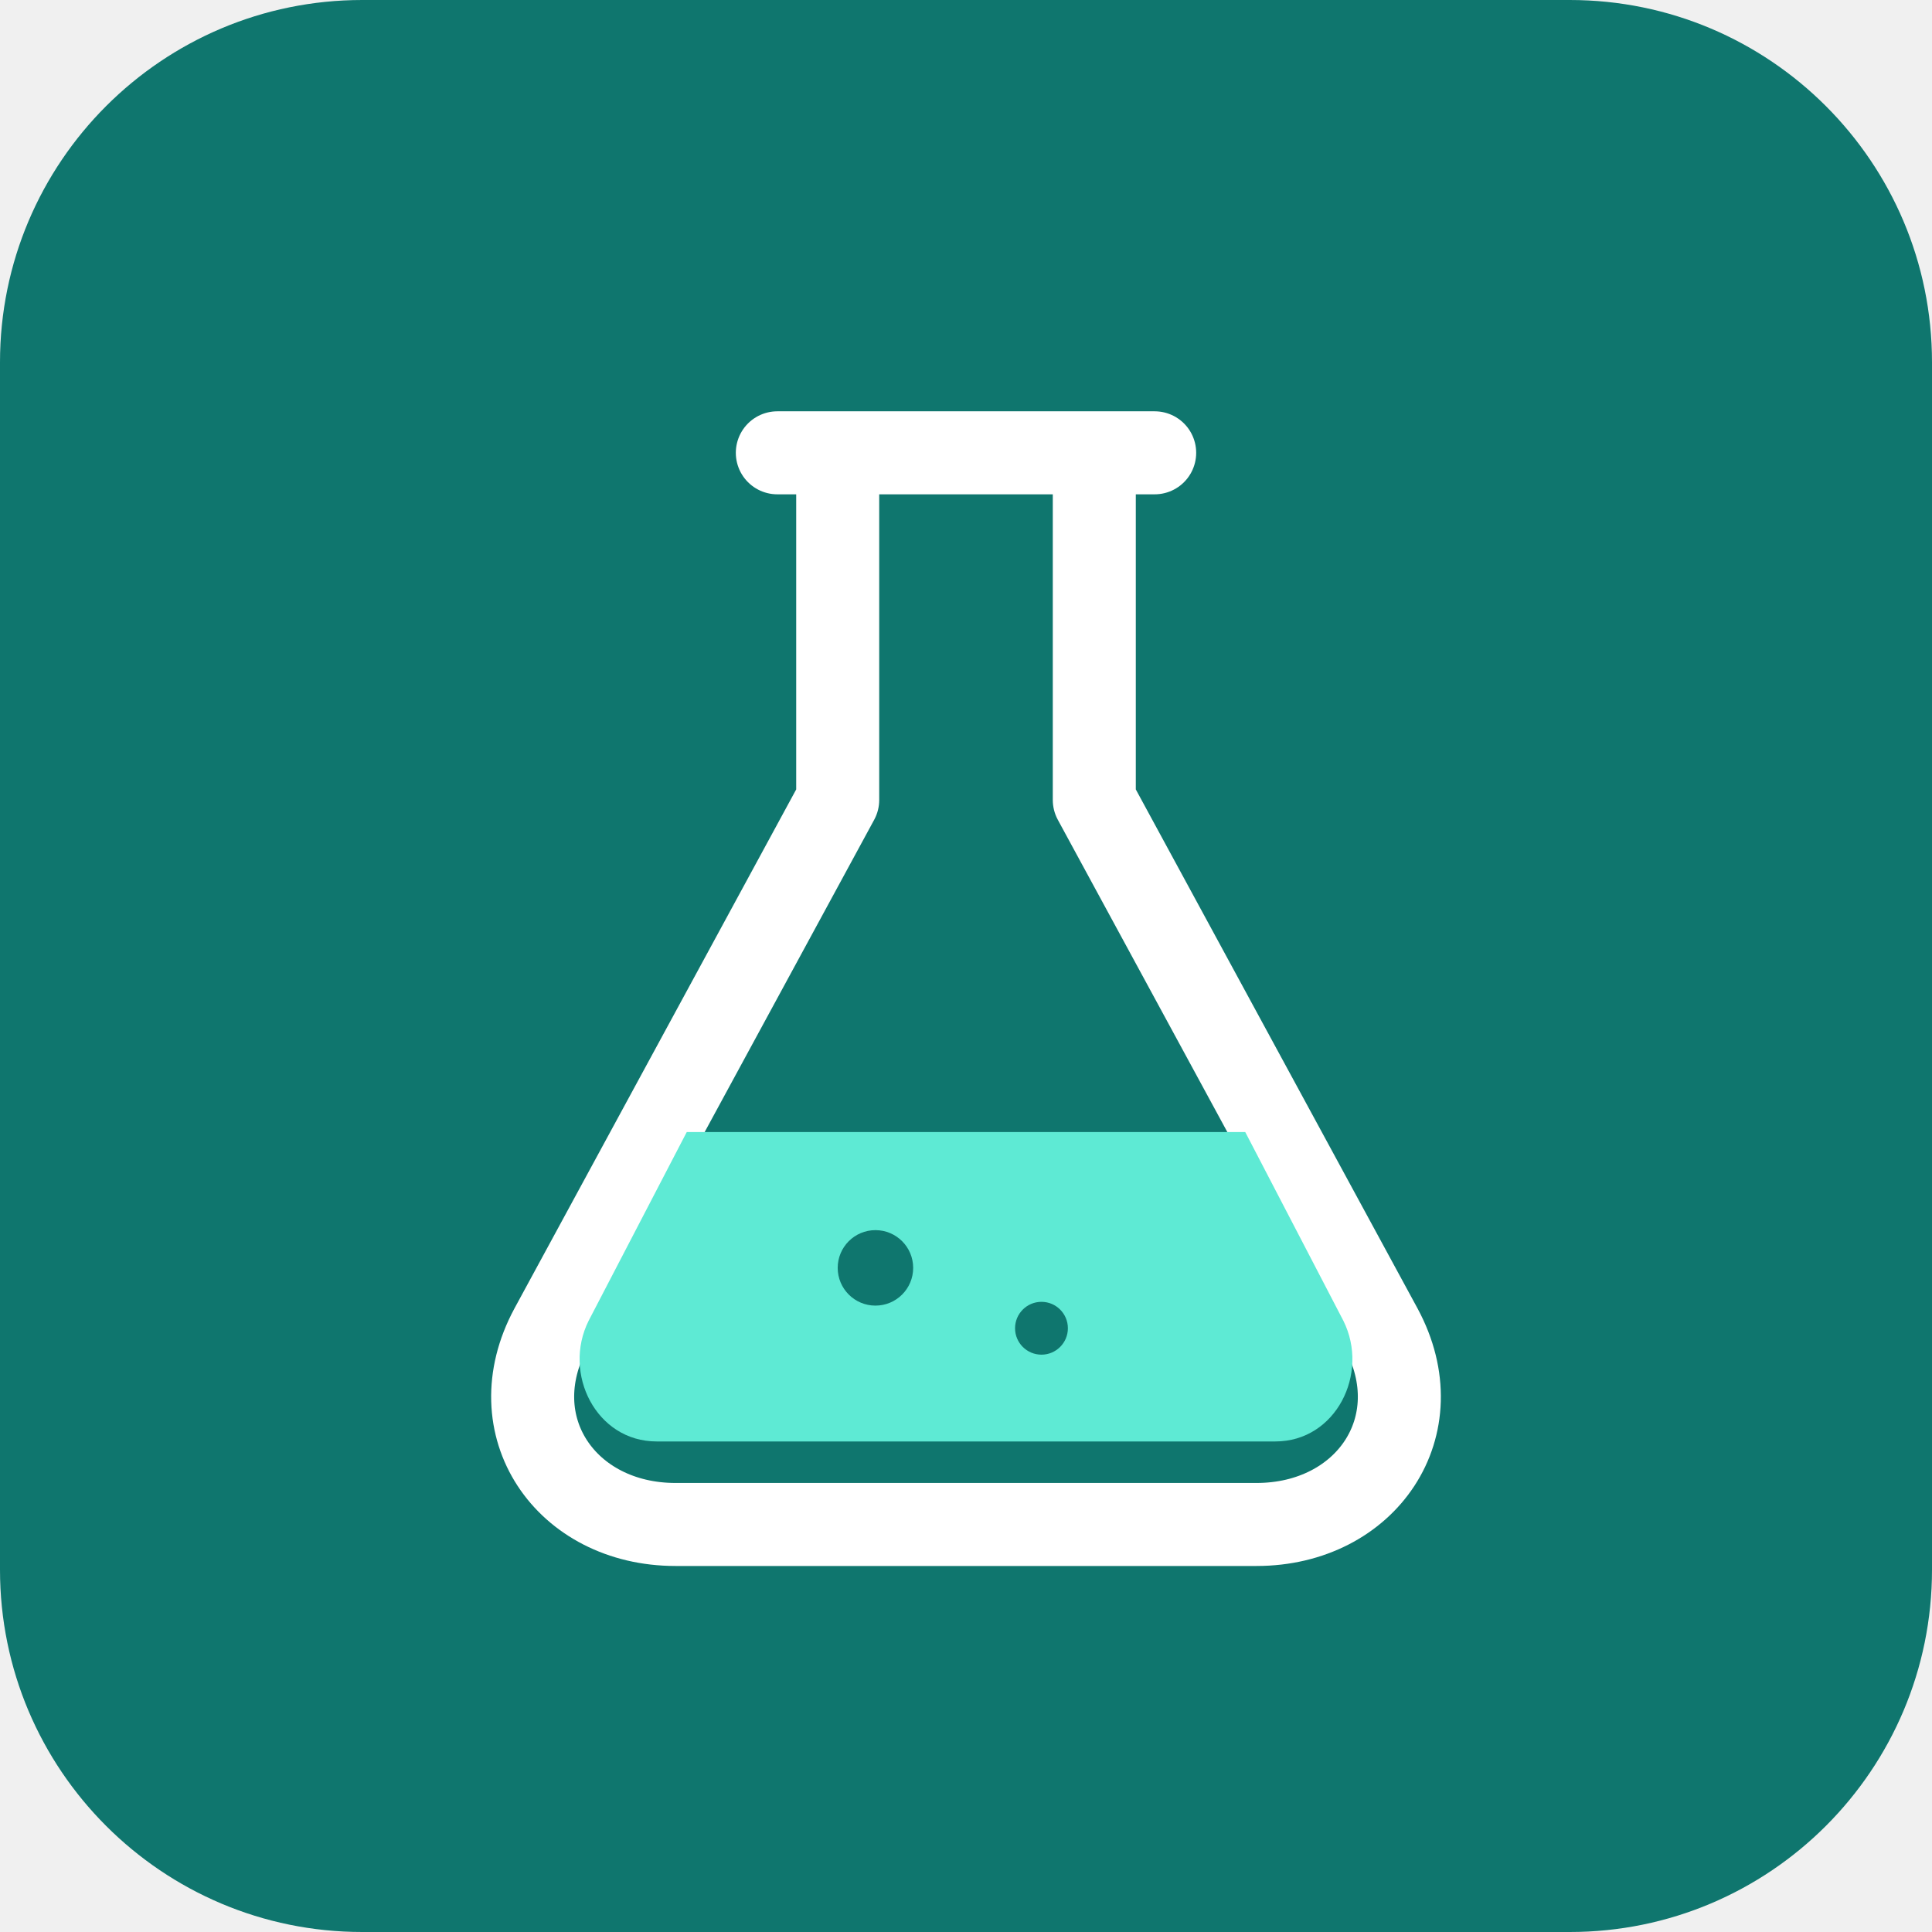
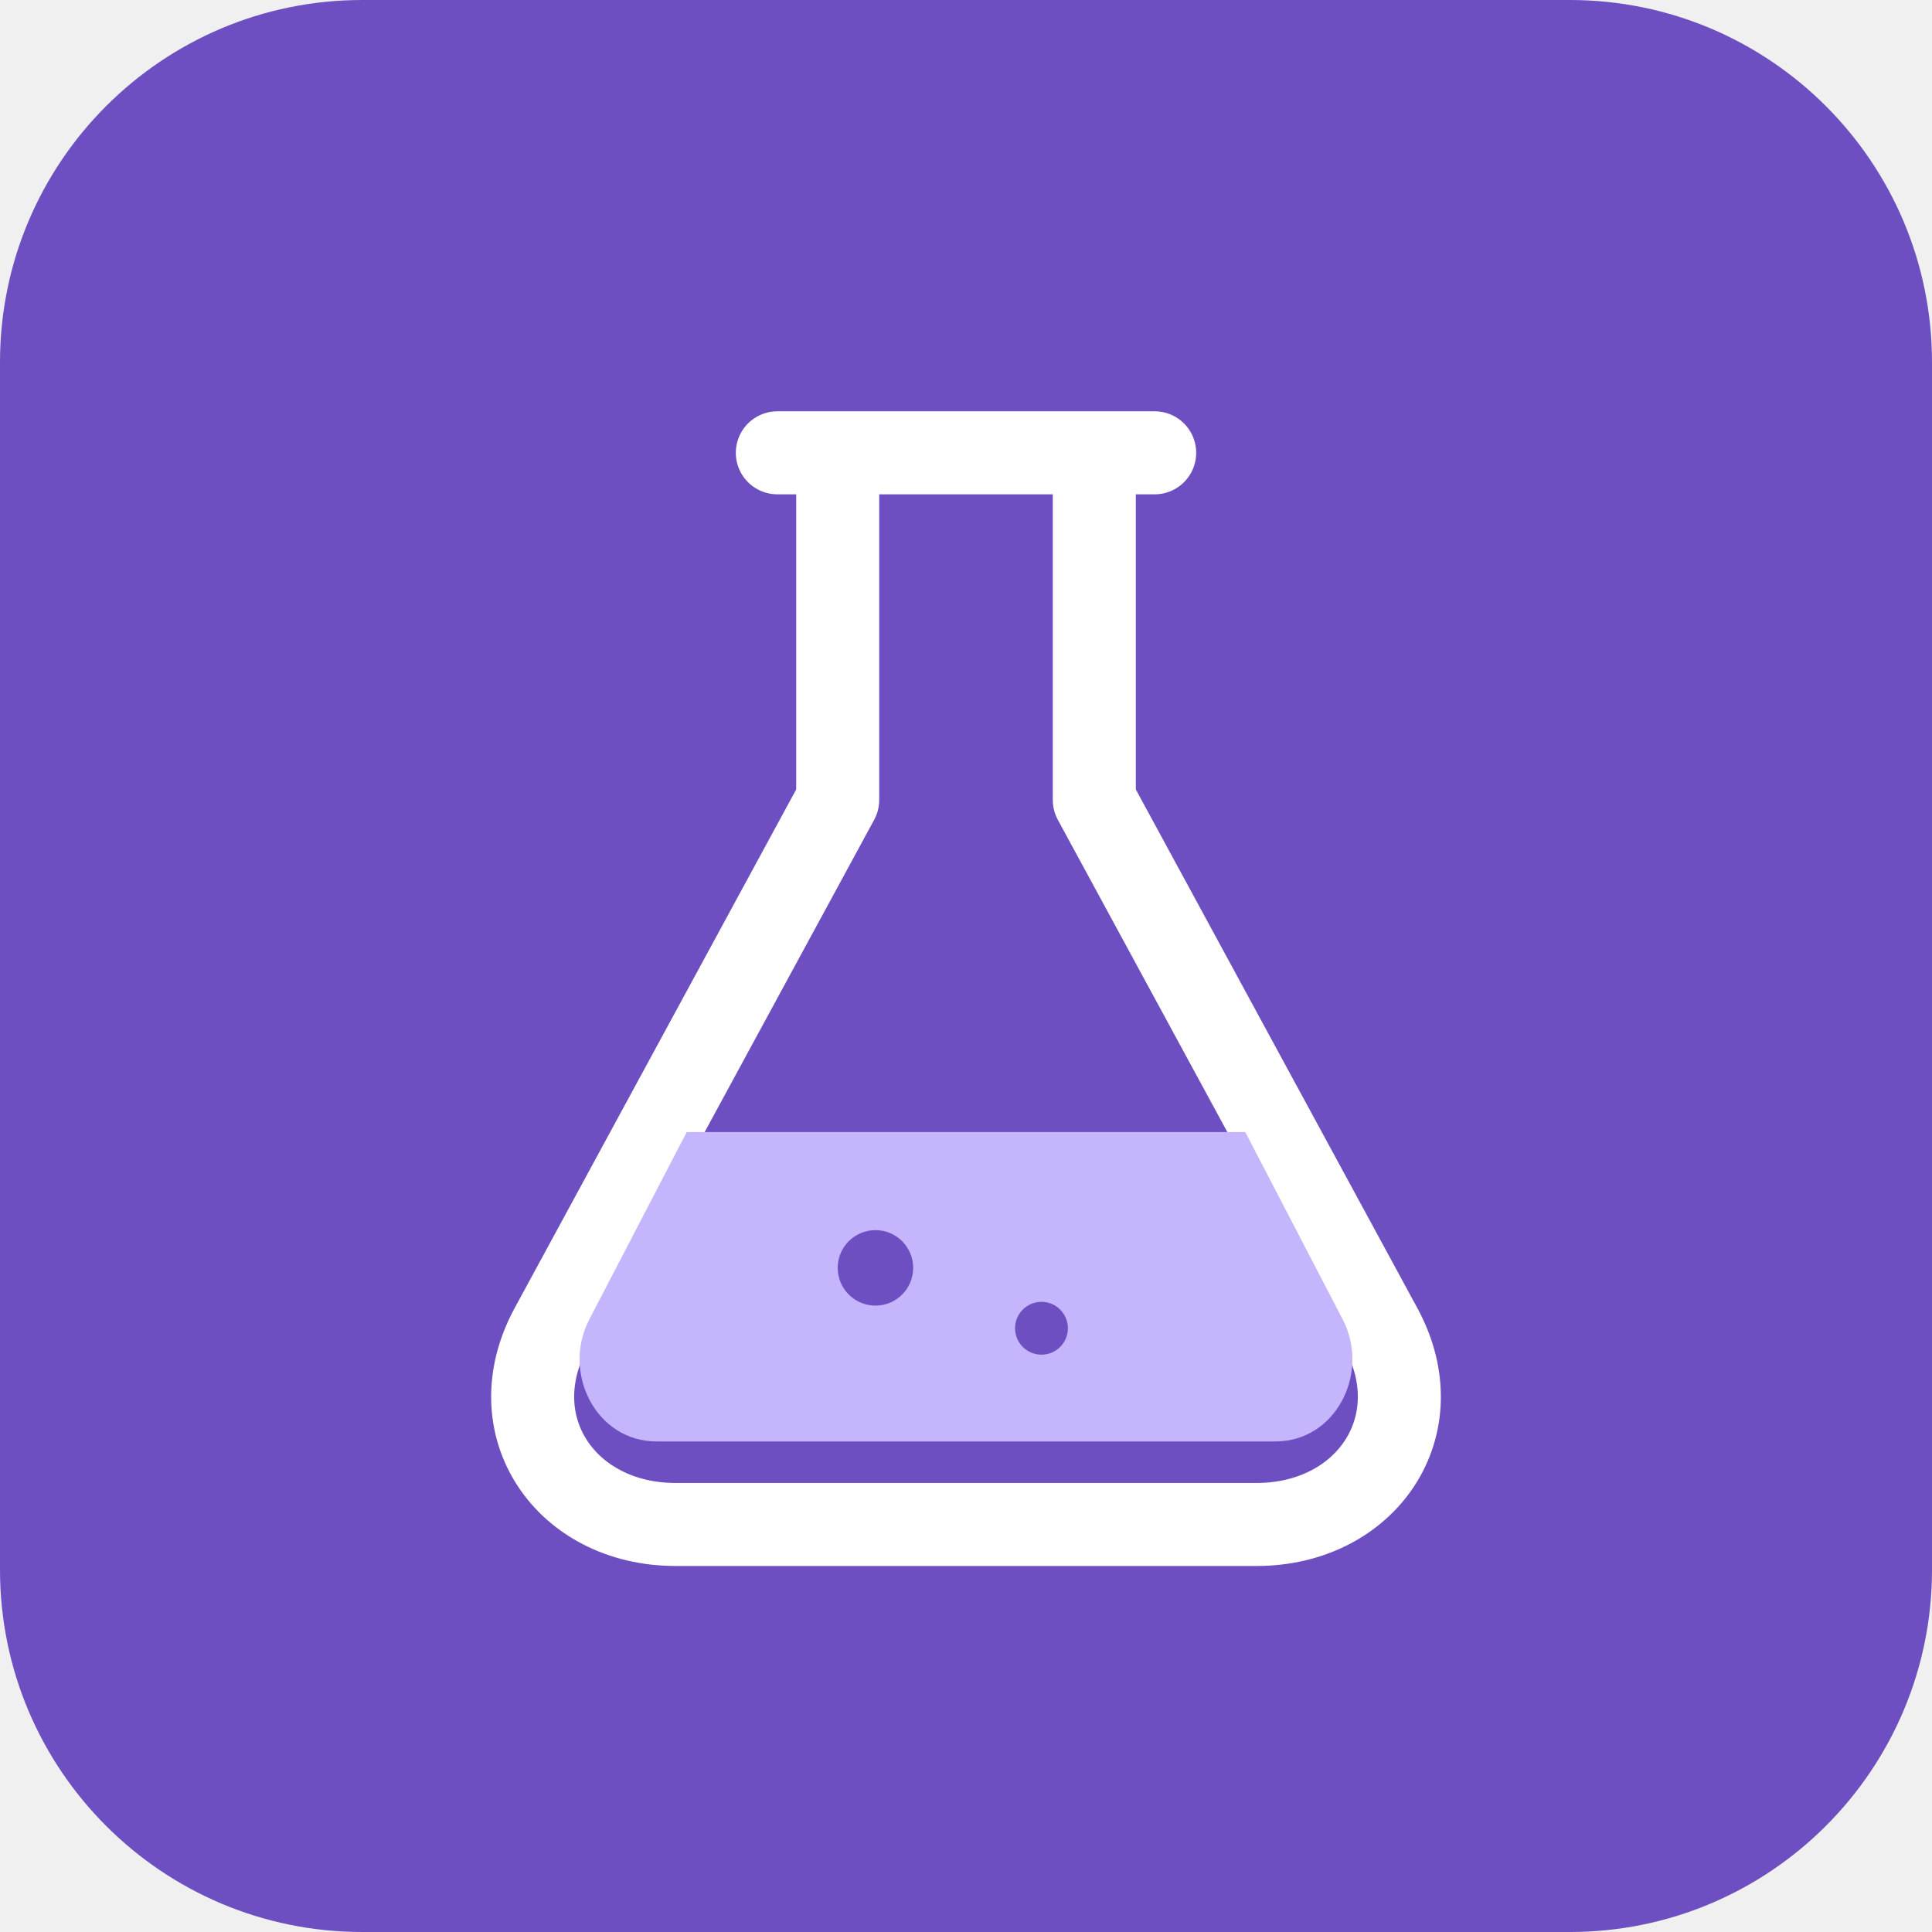
<svg xmlns="http://www.w3.org/2000/svg" viewBox="0 0 512 512">
-   <rect width="512" height="512" rx="96" fill="#0f766e" />
+   <rect width="512" height="512" rx="96" fill="#6d4fc2" />
  <path d="M206 120h100M222 120v92L146 352c-14 26 4 52 33 52h154c29 0 47-26 33-52l-76-140v-92" fill="none" stroke="#fff" stroke-width="22" stroke-linecap="round" stroke-linejoin="round" />
-   <path d="M182 300h148l26 50c7 14-2 32-18 32H174c-16 0-25-18-18-32z" fill="#5eead4" />
-   <circle cx="232" cy="336" r="10" fill="#0f766e" />
-   <circle cx="276" cy="352" r="7" fill="#0f766e" />
+   <path d="M182 300h148l26 50c7 14-2 32-18 32H174c-16 0-25-18-18-32z" fill="#c4b5fd" />
+   <circle cx="232" cy="336" r="10" fill="#6d4fc2" />
+   <circle cx="276" cy="352" r="7" fill="#6d4fc2" />
</svg>
